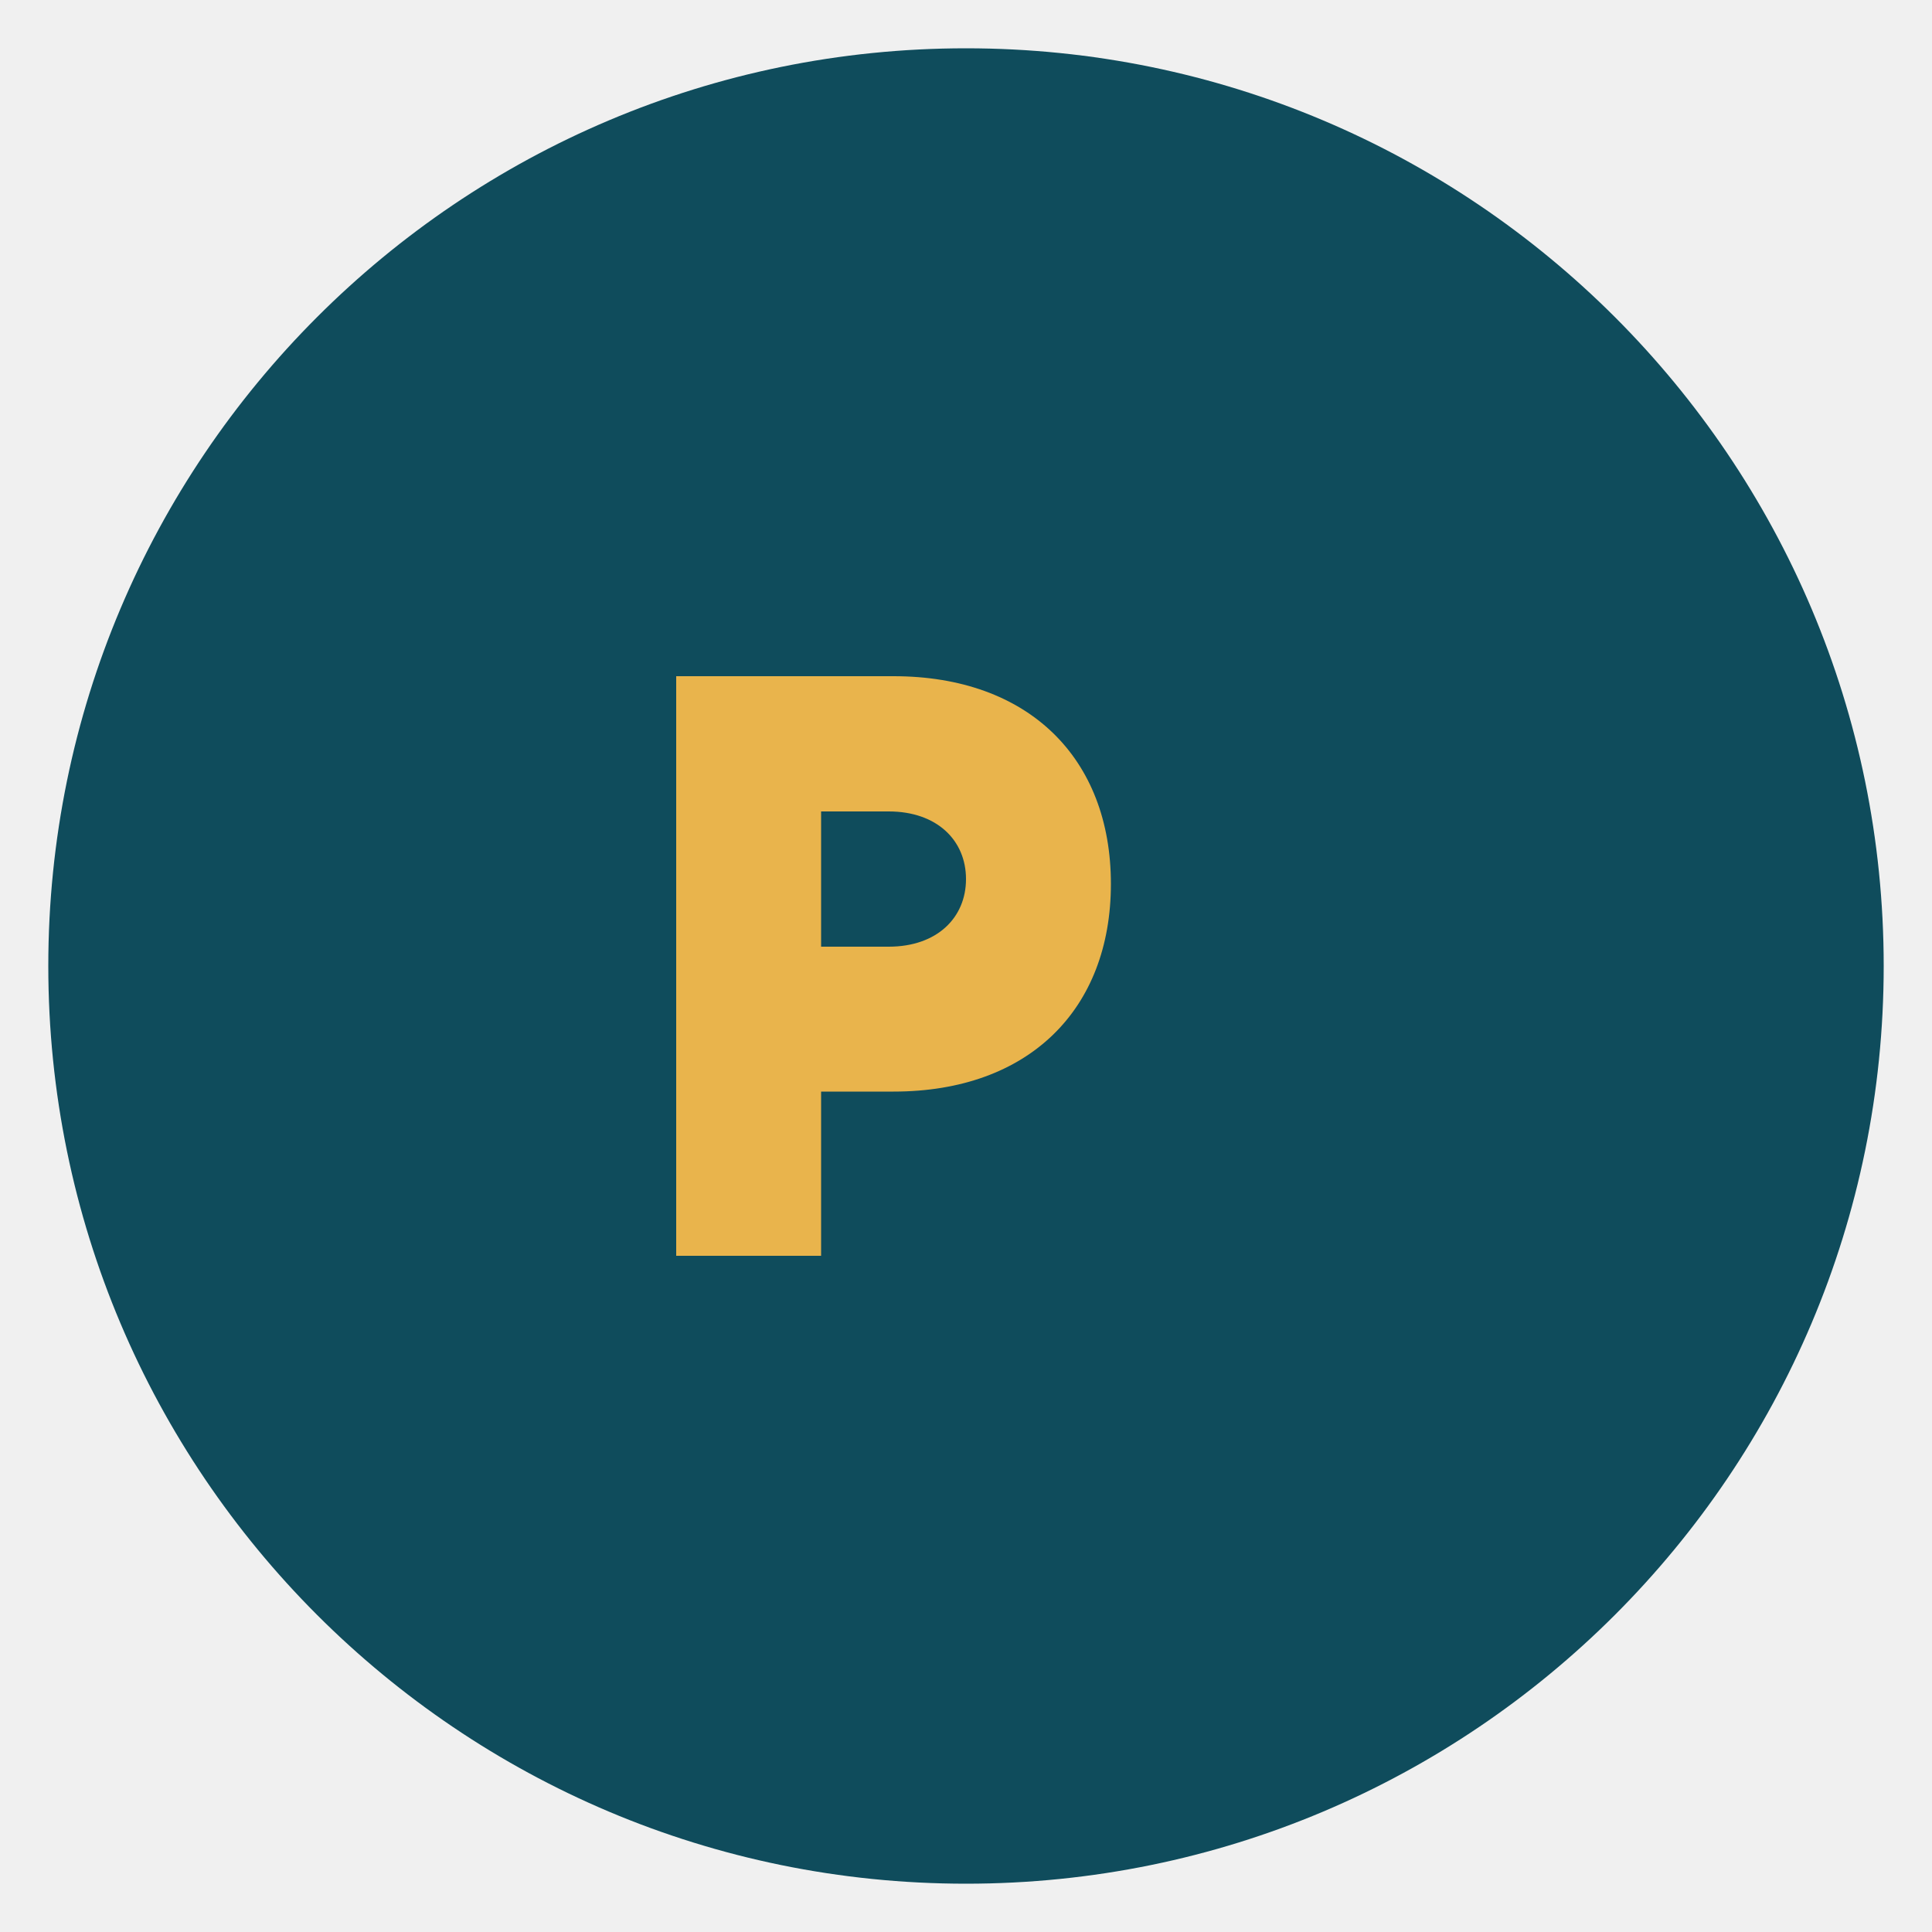
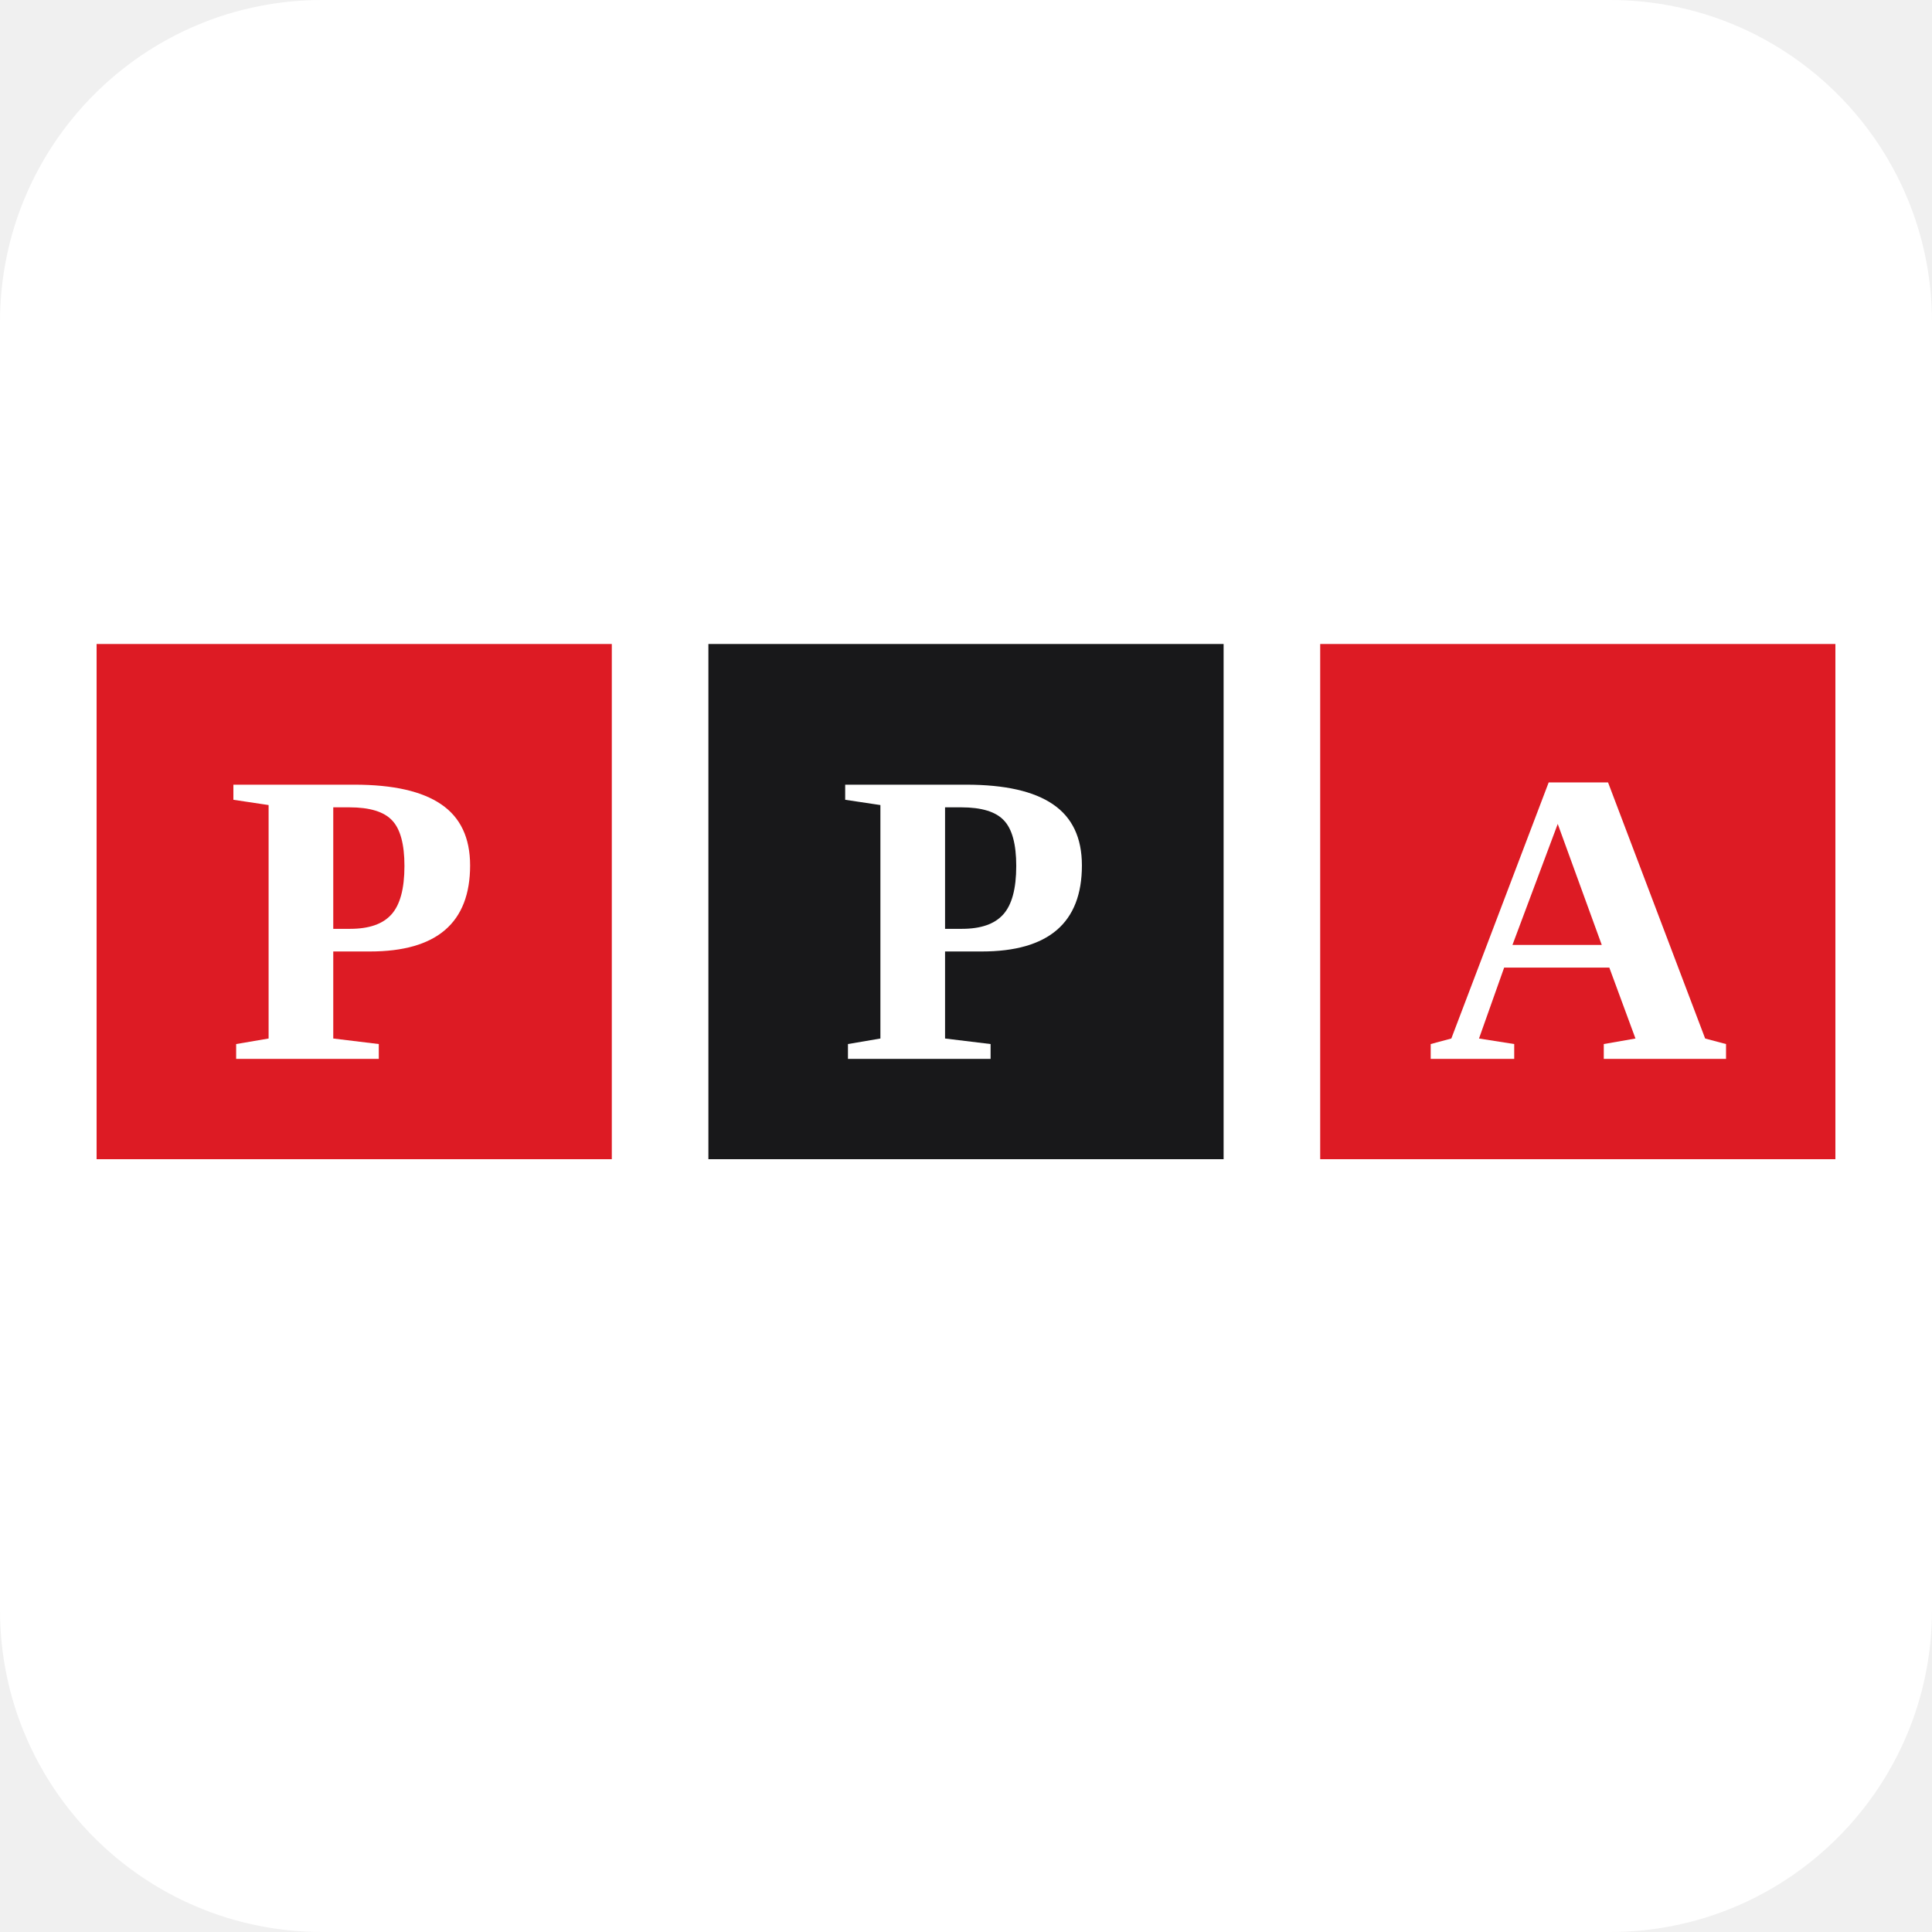
- <svg xmlns="http://www.w3.org/2000/svg" viewBox="0 0 40 40">
-   <circle cx="20" cy="20" r="19" fill="#0F4C5C" />
-   <path d="M14 26V14h4.5c2.8 0 4.5 1.7 4.5 4.3s-1.7 4.3-4.5 4.3H17V26h-3zm3-6.4h1.4c1 0 1.6-.6 1.6-1.4s-.6-1.4-1.6-1.4H17v2.8z" fill="#E9B44C" />
+ <svg xmlns="http://www.w3.org/2000/svg" viewBox="0 0 120 120">
+   <rect width="120" height="120" rx="20" fill="#FFFFFF" />
+   <rect x="6" y="40" width="32" height="32" fill="#DD1B24" />
+   <rect x="44" y="40" width="32" height="32" fill="#18181A" />
+   <rect x="82" y="40" width="32" height="32" fill="#DD1B24" />
+   <g fill="#FFFFFF" font-family="Georgia, 'Times New Roman', serif" font-weight="700" font-size="26" text-anchor="middle" dominant-baseline="central">
+     <text x="22" y="57">P</text>
+     <text x="60" y="57">P</text>
+     <text x="98" y="57">A</text>
+   </g>
</svg>
